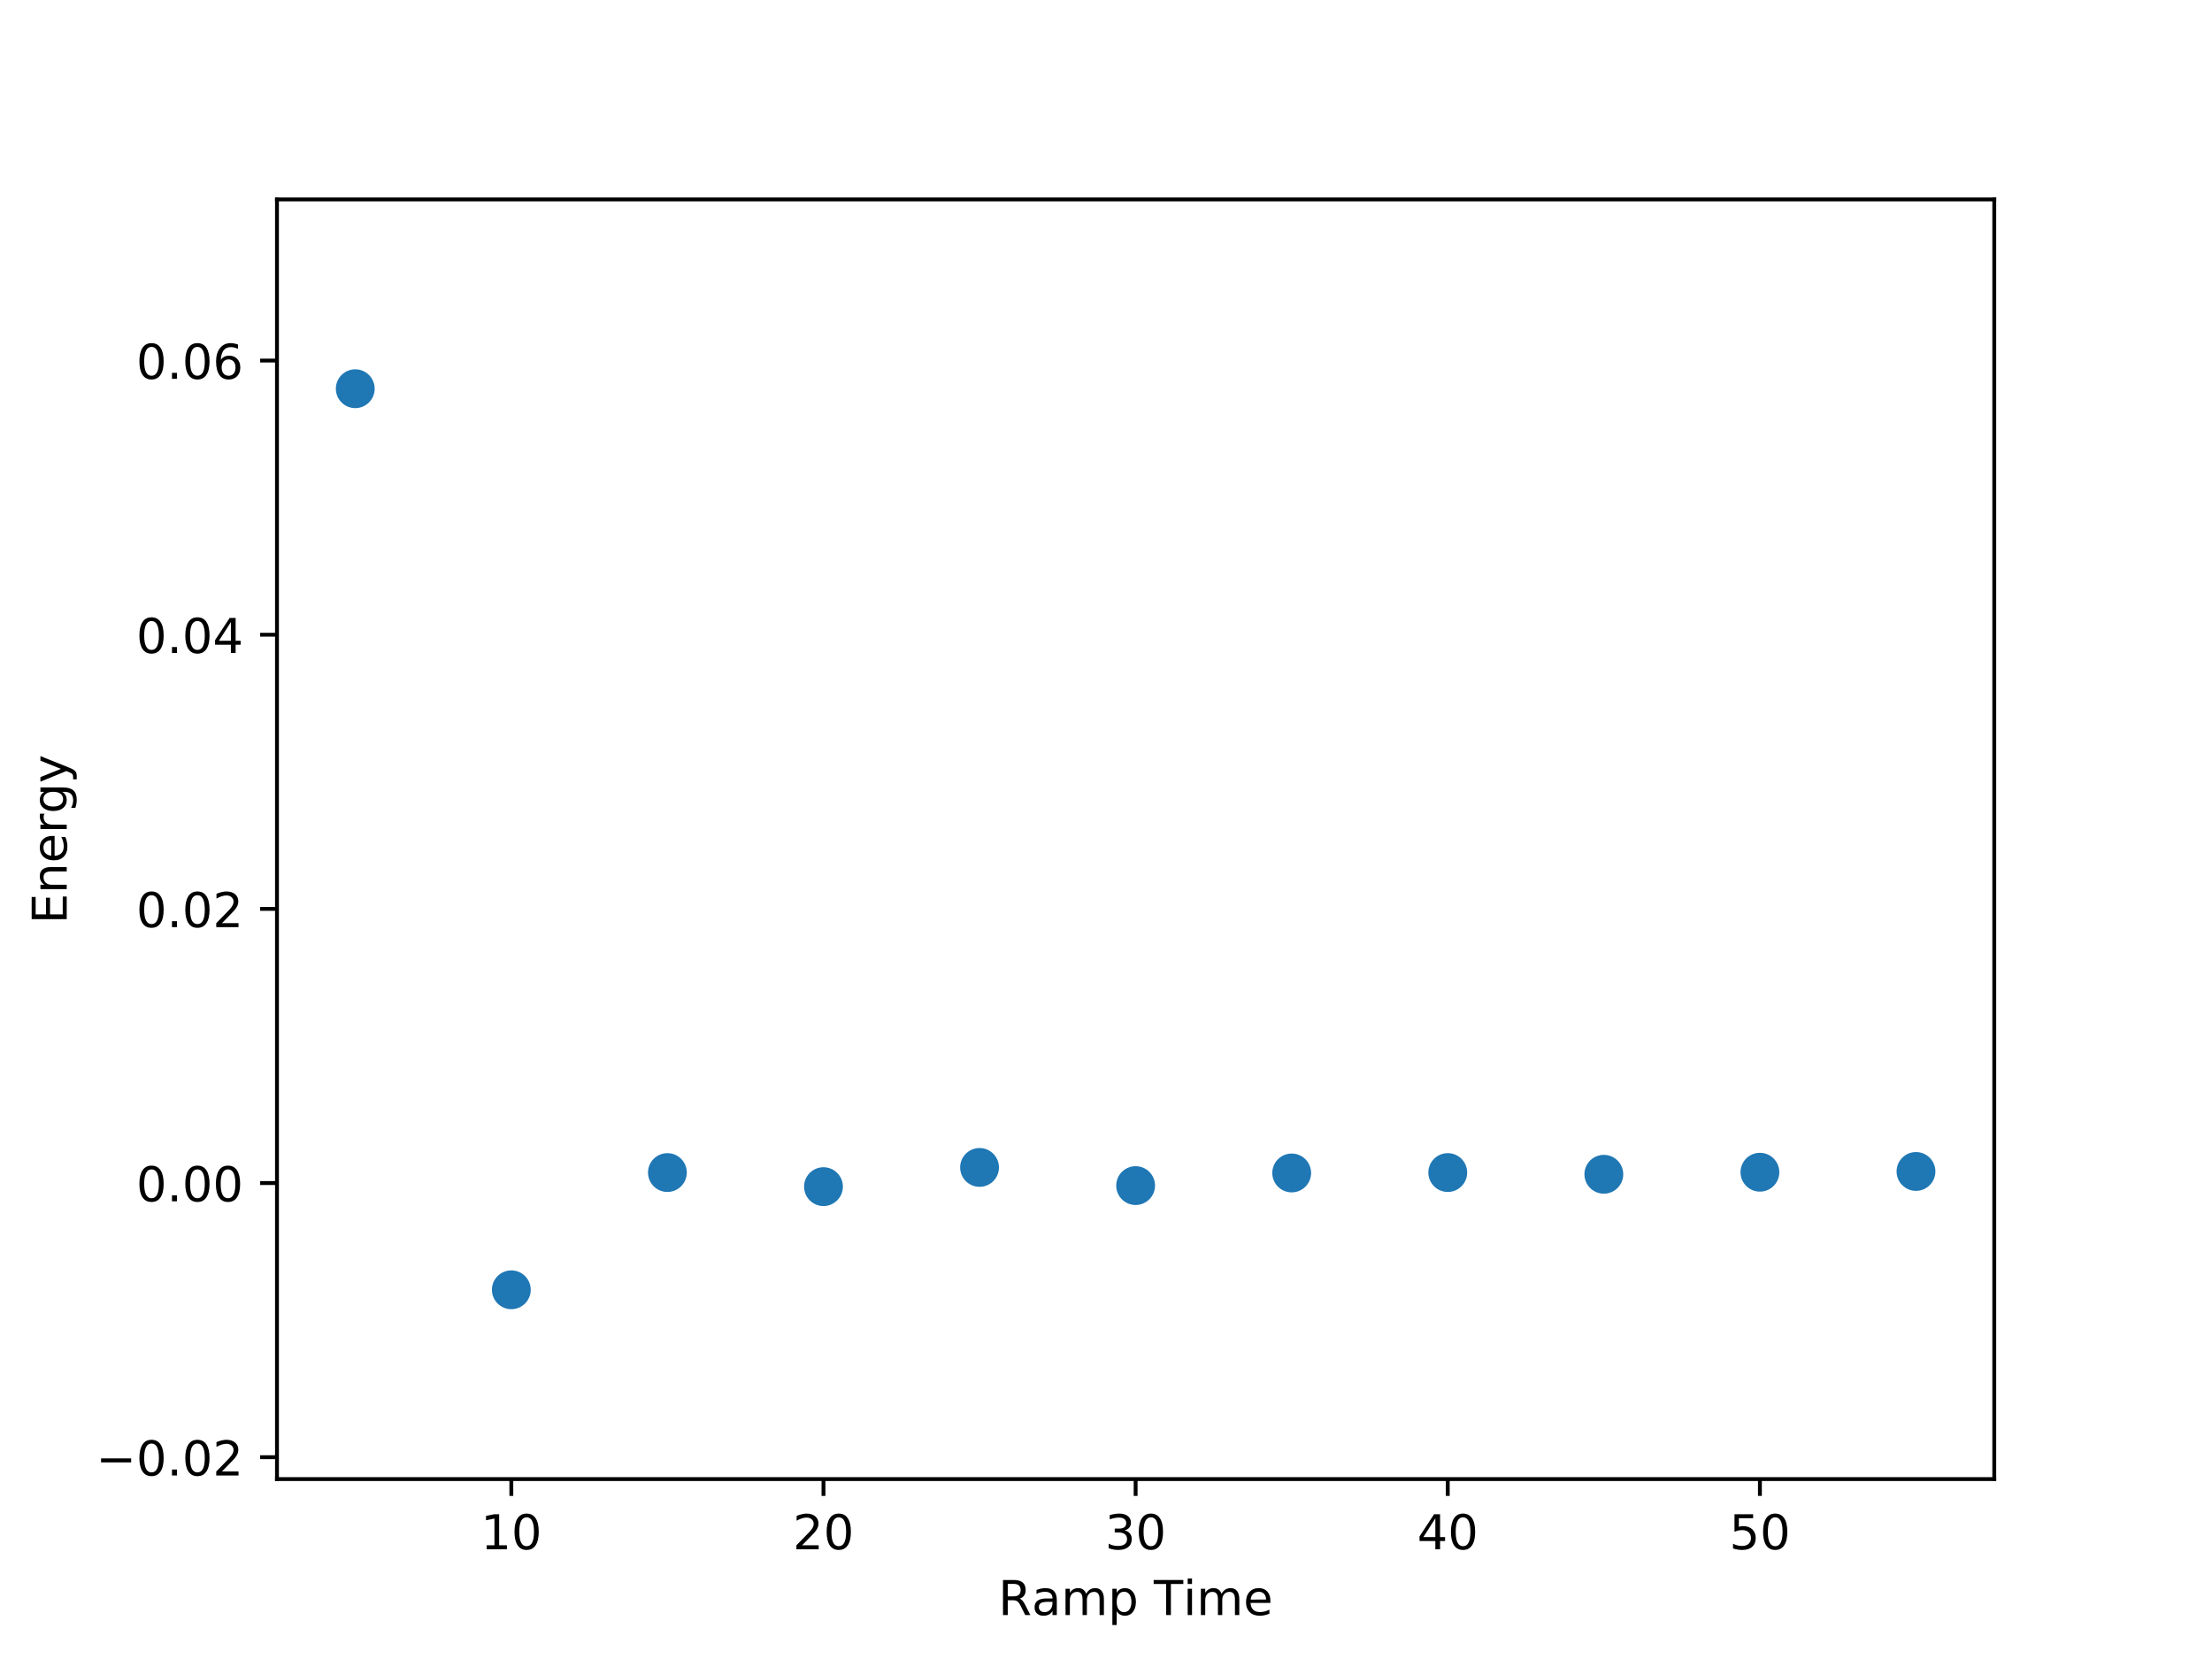
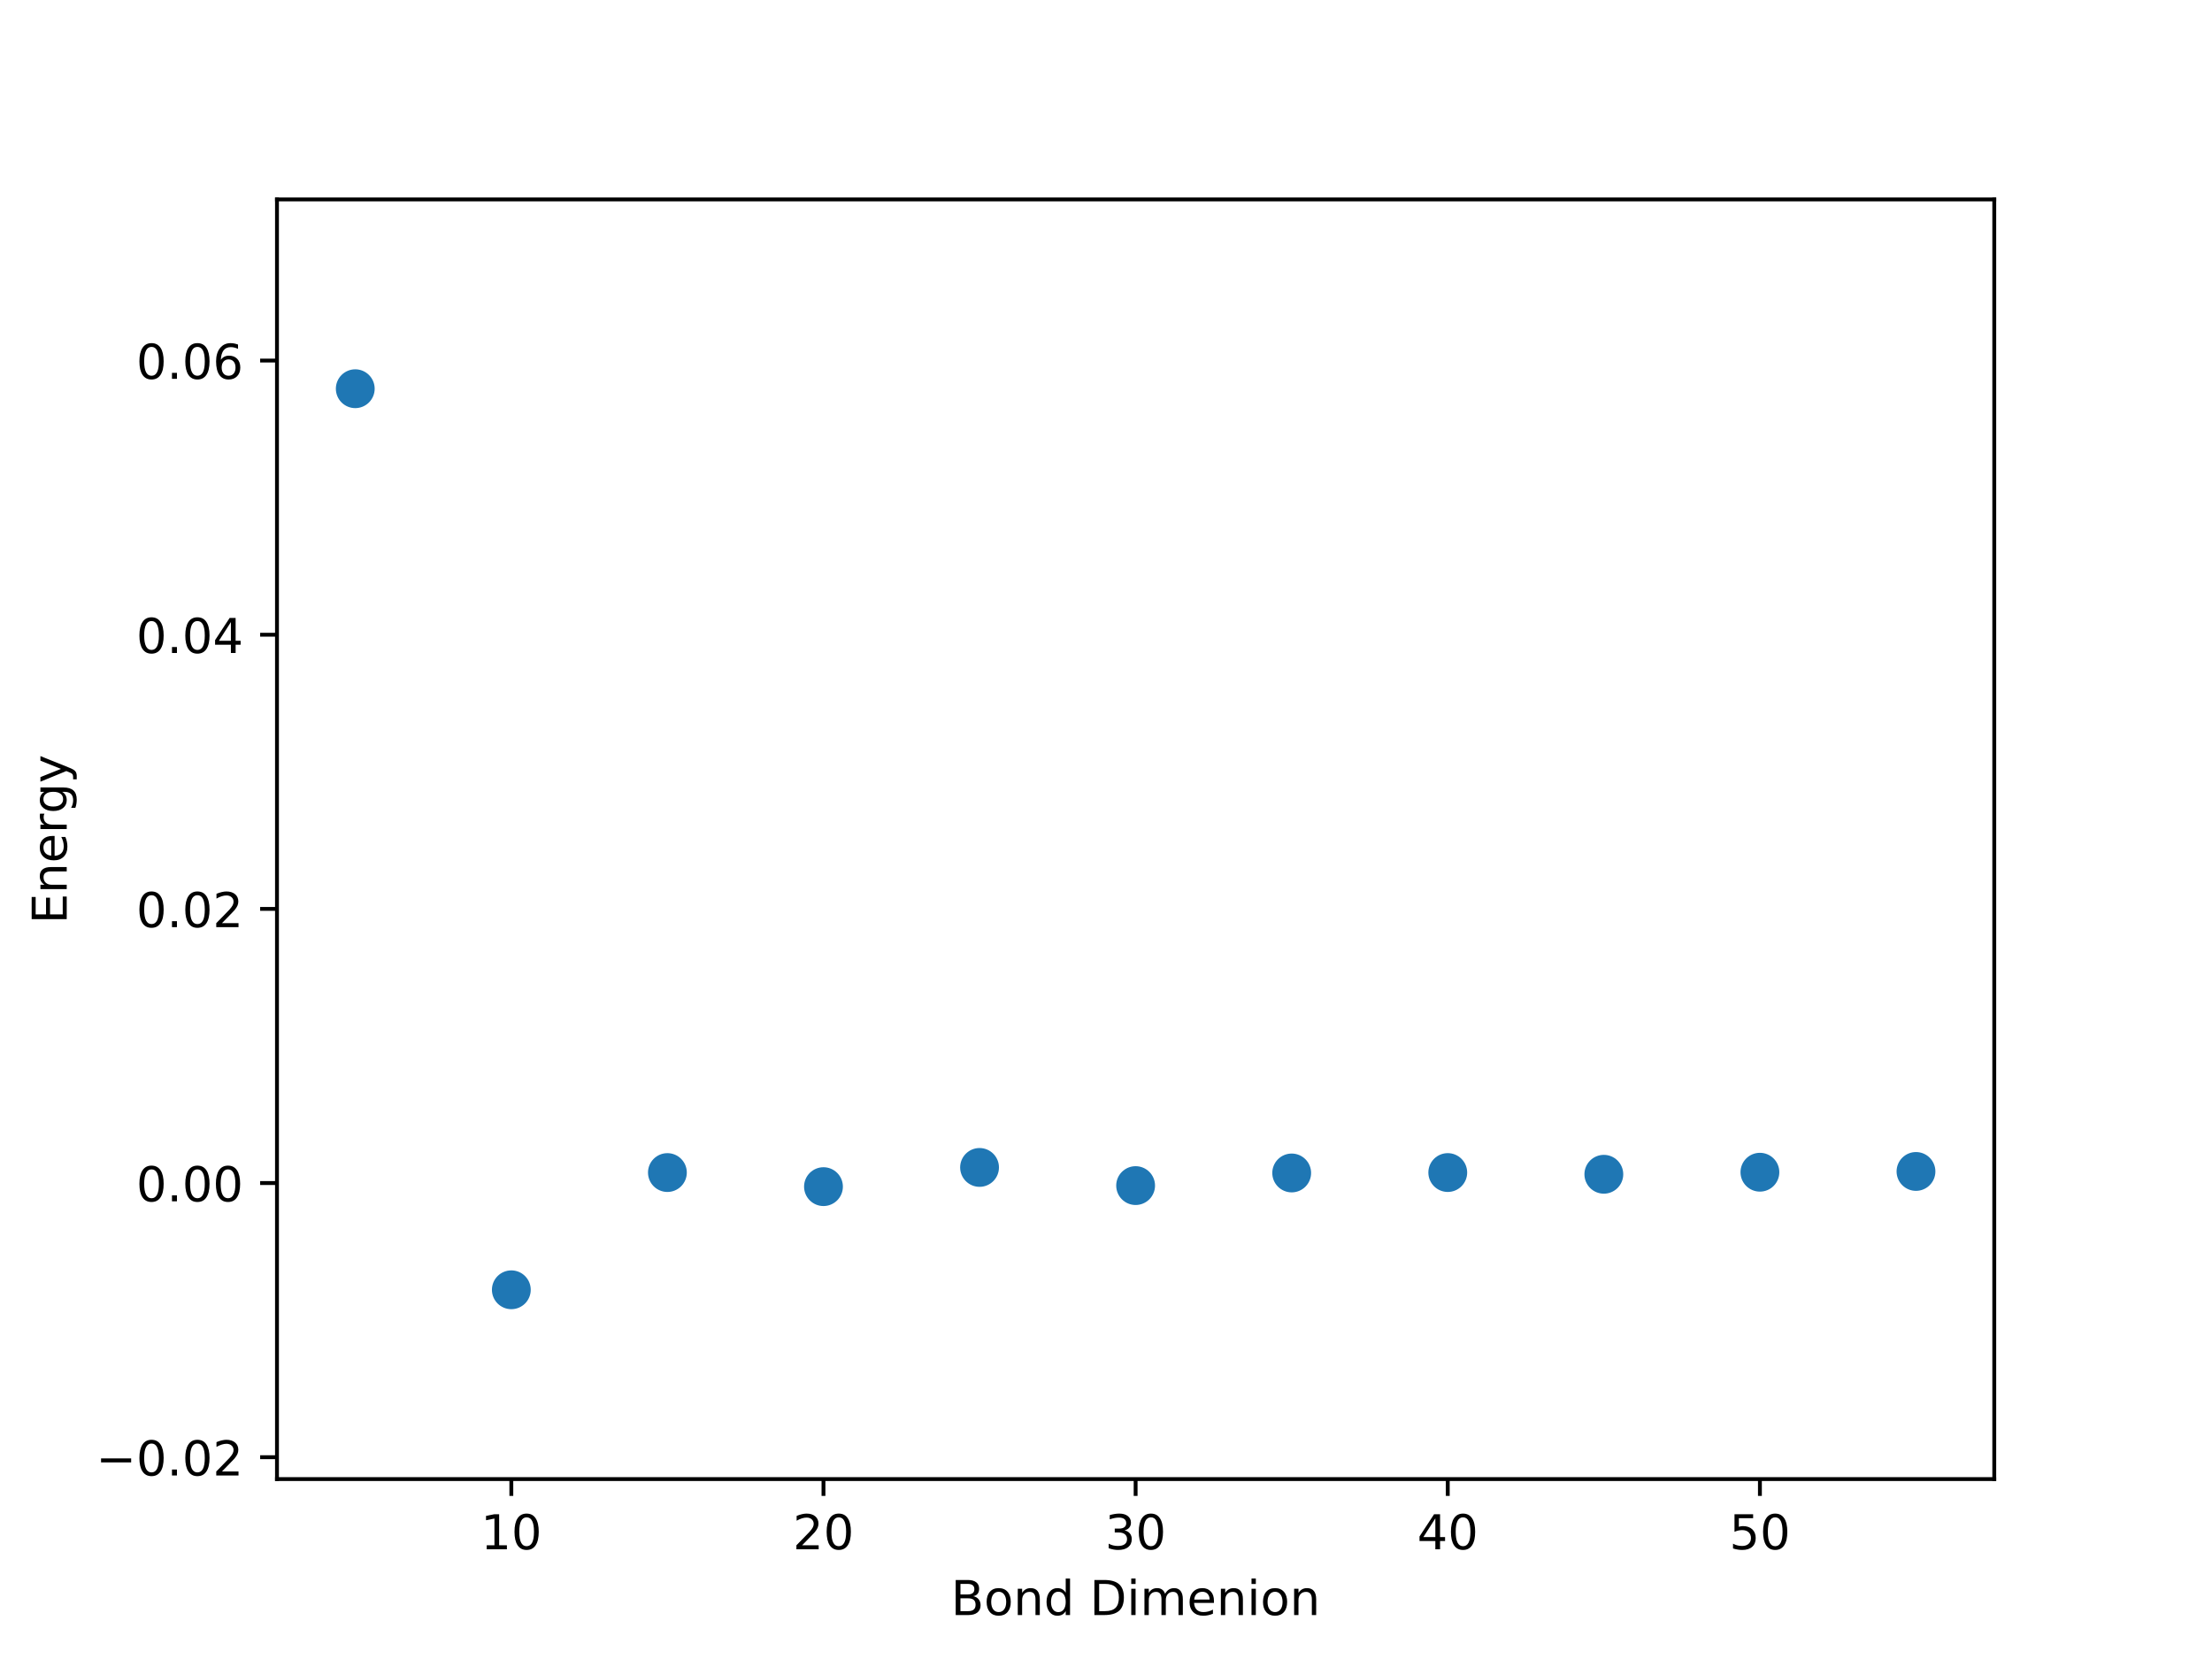
<svg xmlns="http://www.w3.org/2000/svg" xmlns:xlink="http://www.w3.org/1999/xlink" height="345pt" version="1.1" viewBox="0 0 460 345" width="460pt">
  <defs>
    <style type="text/css">
*{stroke-linecap:butt;stroke-linejoin:round;}
  </style>
  </defs>
  <g id="figure_1">
    <g id="patch_1">
      <path d="M 0 345.6  L 460.8 345.6  L 460.8 0  L 0 0  z " style="fill:#ffffff;" />
    </g>
    <g id="axes_1">
      <g id="patch_2">
        <path d="M 57.6 307.584  L 414.72 307.584  L 414.72 41.472  L 57.6 41.472  z " style="fill:#ffffff;" />
      </g>
      <g id="PathCollection_1">
        <defs>
-           <path d="M 0 3.536  C 0.938 3.536 1.837 3.163 2.5 2.5  C 3.163 1.837 3.536 0.938 3.536 0  C 3.536 -0.938 3.163 -1.837 2.5 -2.5  C 1.837 -3.163 0.938 -3.536 0 -3.536  C -0.938 -3.536 -1.837 -3.163 -2.5 -2.5  C -3.163 -1.837 -3.536 -0.938 -3.536 0  C -3.536 0.938 -3.163 1.837 -2.5 2.5  C -1.837 3.163 -0.938 3.536 0 3.536  z " id="m8d8ae0d4e4" style="stroke:#1f77b4;" />
+           <path d="M 0 3.536  C 0.938 3.536 1.837 3.163 2.5 2.5  C 3.163 1.837 3.536 0.938 3.536 0  C 3.536 -0.938 3.163 -1.837 2.5 -2.5  C 1.837 -3.163 0.938 -3.536 0 -3.536  C -0.938 -3.536 -1.837 -3.163 -2.5 -2.5  C -3.163 -1.837 -3.536 -0.938 -3.536 0  C -3.536 0.938 -3.163 1.837 -2.5 2.5  C -1.837 3.163 -0.938 3.536 0 3.536  z " id="m6ee8387d70" style="stroke:#1f77b4;" />
        </defs>
-         <g clip-path="url(#p9f6f59924e)">
-           <use style="fill:#1f77b4;stroke:#1f77b4;" x="73.879" xlink:href="#m8d8ae0d4e4" y="80.837" />
-           <use style="fill:#1f77b4;stroke:#1f77b4;" x="106.335" xlink:href="#m8d8ae0d4e4" y="268.219" />
-           <use style="fill:#1f77b4;stroke:#1f77b4;" x="138.791" xlink:href="#m8d8ae0d4e4" y="243.841" />
-           <use style="fill:#1f77b4;stroke:#1f77b4;" x="171.248" xlink:href="#m8d8ae0d4e4" y="246.769" />
-           <use style="fill:#1f77b4;stroke:#1f77b4;" x="203.704" xlink:href="#m8d8ae0d4e4" y="242.775" />
-           <use style="fill:#1f77b4;stroke:#1f77b4;" x="236.16" xlink:href="#m8d8ae0d4e4" y="246.552" />
-           <use style="fill:#1f77b4;stroke:#1f77b4;" x="268.616" xlink:href="#m8d8ae0d4e4" y="243.925" />
-           <use style="fill:#1f77b4;stroke:#1f77b4;" x="301.072" xlink:href="#m8d8ae0d4e4" y="243.839" />
-           <use style="fill:#1f77b4;stroke:#1f77b4;" x="333.529" xlink:href="#m8d8ae0d4e4" y="244.197" />
-           <use style="fill:#1f77b4;stroke:#1f77b4;" x="365.985" xlink:href="#m8d8ae0d4e4" y="243.77" />
-           <use style="fill:#1f77b4;stroke:#1f77b4;" x="398.441" xlink:href="#m8d8ae0d4e4" y="243.611" />
+         <g clip-path="url(#pd7286eeda0)">
+           <use style="fill:#1f77b4;stroke:#1f77b4;" x="73.879" xlink:href="#m6ee8387d70" y="80.837" />
+           <use style="fill:#1f77b4;stroke:#1f77b4;" x="106.335" xlink:href="#m6ee8387d70" y="268.219" />
+           <use style="fill:#1f77b4;stroke:#1f77b4;" x="138.791" xlink:href="#m6ee8387d70" y="243.841" />
+           <use style="fill:#1f77b4;stroke:#1f77b4;" x="171.248" xlink:href="#m6ee8387d70" y="246.769" />
+           <use style="fill:#1f77b4;stroke:#1f77b4;" x="203.704" xlink:href="#m6ee8387d70" y="242.775" />
+           <use style="fill:#1f77b4;stroke:#1f77b4;" x="236.16" xlink:href="#m6ee8387d70" y="246.552" />
+           <use style="fill:#1f77b4;stroke:#1f77b4;" x="268.616" xlink:href="#m6ee8387d70" y="243.925" />
+           <use style="fill:#1f77b4;stroke:#1f77b4;" x="301.072" xlink:href="#m6ee8387d70" y="243.839" />
+           <use style="fill:#1f77b4;stroke:#1f77b4;" x="333.529" xlink:href="#m6ee8387d70" y="244.197" />
+           <use style="fill:#1f77b4;stroke:#1f77b4;" x="365.985" xlink:href="#m6ee8387d70" y="243.77" />
+           <use style="fill:#1f77b4;stroke:#1f77b4;" x="398.441" xlink:href="#m6ee8387d70" y="243.611" />
        </g>
      </g>
      <g id="matplotlib.axis_1">
        <g id="xtick_1">
          <g id="line2d_1">
            <defs>
-               <path d="M 0 0  L 0 3.5  " id="md2496f2d29" style="stroke:#000000;stroke-width:0.8;" />
-             </defs>
-             <g>
-               <use style="stroke:#000000;stroke-width:0.8;" x="106.335" xlink:href="#md2496f2d29" y="307.584" />
+               <path d="M 0 0  L 0 3.5  " id="m2995ac76d6" style="stroke:#000000;stroke-width:0.8;" />
+             </defs>
+             <g>
+               <use style="stroke:#000000;stroke-width:0.8;" x="106.335" xlink:href="#m2995ac76d6" y="307.584" />
            </g>
          </g>
          <g id="text_1">
            <defs>
              <path d="M 12.406 8.297  L 28.516 8.297  L 28.516 63.922  L 10.984 60.406  L 10.984 69.391  L 28.422 72.906  L 38.281 72.906  L 38.281 8.297  L 54.391 8.297  L 54.391 0  L 12.406 0  z " id="DejaVuSans-31" />
              <path d="M 31.781 66.406  Q 24.172 66.406 20.328 58.906  Q 16.5 51.422 16.5 36.375  Q 16.5 21.391 20.328 13.891  Q 24.172 6.391 31.781 6.391  Q 39.453 6.391 43.281 13.891  Q 47.125 21.391 47.125 36.375  Q 47.125 51.422 43.281 58.906  Q 39.453 66.406 31.781 66.406  M 31.781 74.219  Q 44.047 74.219 50.516 64.516  Q 56.984 54.828 56.984 36.375  Q 56.984 17.969 50.516 8.266  Q 44.047 -1.422 31.781 -1.422  Q 19.531 -1.422 13.062 8.266  Q 6.594 17.969 6.594 36.375  Q 6.594 54.828 13.062 64.516  Q 19.531 74.219 31.781 74.219  " id="DejaVuSans-30" />
            </defs>
            <g transform="translate(99.9727 322.1824)scale(0.1 -0.1)">
              <use xlink:href="#DejaVuSans-31" />
              <use x="63.623" xlink:href="#DejaVuSans-30" />
            </g>
          </g>
        </g>
        <g id="xtick_2">
          <g id="line2d_2">
            <g>
-               <use style="stroke:#000000;stroke-width:0.8;" x="171.248" xlink:href="#md2496f2d29" y="307.584" />
+               <use style="stroke:#000000;stroke-width:0.8;" x="171.248" xlink:href="#m2995ac76d6" y="307.584" />
            </g>
          </g>
          <g id="text_2">
            <defs>
              <path d="M 19.188 8.297  L 53.609 8.297  L 53.609 0  L 7.328 0  L 7.328 8.297  Q 12.938 14.109 22.625 23.891  Q 32.328 33.688 34.812 36.531  Q 39.547 41.844 41.422 45.531  Q 43.312 49.219 43.312 52.781  Q 43.312 58.594 39.234 62.25  Q 35.156 65.922 28.609 65.922  Q 23.969 65.922 18.812 64.312  Q 13.672 62.703 7.812 59.422  L 7.812 69.391  Q 13.766 71.781 18.938 73  Q 24.125 74.219 28.422 74.219  Q 39.75 74.219 46.484 68.547  Q 53.219 62.891 53.219 53.422  Q 53.219 48.922 51.531 44.891  Q 49.859 40.875 45.406 35.406  Q 44.188 33.984 37.641 27.219  Q 31.109 20.453 19.188 8.297  " id="DejaVuSans-32" />
            </defs>
            <g transform="translate(164.8851 322.1824)scale(0.1 -0.1)">
              <use xlink:href="#DejaVuSans-32" />
              <use x="63.623" xlink:href="#DejaVuSans-30" />
            </g>
          </g>
        </g>
        <g id="xtick_3">
          <g id="line2d_3">
            <g>
-               <use style="stroke:#000000;stroke-width:0.8;" x="236.16" xlink:href="#md2496f2d29" y="307.584" />
+               <use style="stroke:#000000;stroke-width:0.8;" x="236.16" xlink:href="#m2995ac76d6" y="307.584" />
            </g>
          </g>
          <g id="text_3">
            <defs>
              <path d="M 40.578 39.312  Q 47.656 37.797 51.625 33  Q 55.609 28.219 55.609 21.188  Q 55.609 10.406 48.188 4.484  Q 40.766 -1.422 27.094 -1.422  Q 22.516 -1.422 17.656 -0.516  Q 12.797 0.391 7.625 2.203  L 7.625 11.719  Q 11.719 9.328 16.594 8.109  Q 21.484 6.891 26.812 6.891  Q 36.078 6.891 40.938 10.547  Q 45.797 14.203 45.797 21.188  Q 45.797 27.641 41.281 31.266  Q 36.766 34.906 28.719 34.906  L 20.219 34.906  L 20.219 43.016  L 29.109 43.016  Q 36.375 43.016 40.234 45.922  Q 44.094 48.828 44.094 54.297  Q 44.094 59.906 40.109 62.906  Q 36.141 65.922 28.719 65.922  Q 24.656 65.922 20.016 65.031  Q 15.375 64.156 9.812 62.312  L 9.812 71.094  Q 15.438 72.656 20.344 73.438  Q 25.25 74.219 29.594 74.219  Q 40.828 74.219 47.359 69.109  Q 53.906 64.016 53.906 55.328  Q 53.906 49.266 50.438 45.094  Q 46.969 40.922 40.578 39.312  " id="DejaVuSans-33" />
            </defs>
            <g transform="translate(229.7975 322.1824)scale(0.1 -0.1)">
              <use xlink:href="#DejaVuSans-33" />
              <use x="63.623" xlink:href="#DejaVuSans-30" />
            </g>
          </g>
        </g>
        <g id="xtick_4">
          <g id="line2d_4">
            <g>
-               <use style="stroke:#000000;stroke-width:0.8;" x="301.072" xlink:href="#md2496f2d29" y="307.584" />
+               <use style="stroke:#000000;stroke-width:0.8;" x="301.072" xlink:href="#m2995ac76d6" y="307.584" />
            </g>
          </g>
          <g id="text_4">
            <defs>
              <path d="M 37.797 64.312  L 12.891 25.391  L 37.797 25.391  z M 35.203 72.906  L 47.609 72.906  L 47.609 25.391  L 58.016 25.391  L 58.016 17.188  L 47.609 17.188  L 47.609 0  L 37.797 0  L 37.797 17.188  L 4.891 17.188  L 4.891 26.703  z " id="DejaVuSans-34" />
            </defs>
            <g transform="translate(294.7099 322.1824)scale(0.1 -0.1)">
              <use xlink:href="#DejaVuSans-34" />
              <use x="63.623" xlink:href="#DejaVuSans-30" />
            </g>
          </g>
        </g>
        <g id="xtick_5">
          <g id="line2d_5">
            <g>
-               <use style="stroke:#000000;stroke-width:0.8;" x="365.985" xlink:href="#md2496f2d29" y="307.584" />
+               <use style="stroke:#000000;stroke-width:0.8;" x="365.985" xlink:href="#m2995ac76d6" y="307.584" />
            </g>
          </g>
          <g id="text_5">
            <defs>
              <path d="M 10.797 72.906  L 49.516 72.906  L 49.516 64.594  L 19.828 64.594  L 19.828 46.734  Q 21.969 47.469 24.109 47.828  Q 26.266 48.188 28.422 48.188  Q 40.625 48.188 47.75 41.5  Q 54.891 34.812 54.891 23.391  Q 54.891 11.625 47.562 5.094  Q 40.234 -1.422 26.906 -1.422  Q 22.312 -1.422 17.547 -0.641  Q 12.797 0.141 7.719 1.703  L 7.719 11.625  Q 12.109 9.234 16.797 8.062  Q 21.484 6.891 26.703 6.891  Q 35.156 6.891 40.078 11.328  Q 45.016 15.766 45.016 23.391  Q 45.016 31 40.078 35.438  Q 35.156 39.891 26.703 39.891  Q 22.75 39.891 18.812 39.016  Q 14.891 38.141 10.797 36.281  z " id="DejaVuSans-35" />
            </defs>
            <g transform="translate(359.6223 322.1824)scale(0.1 -0.1)">
              <use xlink:href="#DejaVuSans-35" />
              <use x="63.623" xlink:href="#DejaVuSans-30" />
            </g>
          </g>
        </g>
        <g id="text_6">
          <defs>
-             <path d="M 44.391 34.188  Q 47.562 33.109 50.562 29.594  Q 53.562 26.078 56.594 19.922  L 66.609 0  L 56 0  L 46.688 18.703  Q 43.062 26.031 39.672 28.422  Q 36.281 30.812 30.422 30.812  L 19.672 30.812  L 19.672 0  L 9.812 0  L 9.812 72.906  L 32.078 72.906  Q 44.578 72.906 50.734 67.672  Q 56.891 62.453 56.891 51.906  Q 56.891 45.016 53.688 40.469  Q 50.484 35.938 44.391 34.188  M 19.672 64.797  L 19.672 38.922  L 32.078 38.922  Q 39.203 38.922 42.844 42.219  Q 46.484 45.516 46.484 51.906  Q 46.484 58.297 42.844 61.547  Q 39.203 64.797 32.078 64.797  z " id="DejaVuSans-52" />
-             <path d="M 34.281 27.484  Q 23.391 27.484 19.188 25  Q 14.984 22.516 14.984 16.5  Q 14.984 11.719 18.141 8.906  Q 21.297 6.109 26.703 6.109  Q 34.188 6.109 38.703 11.406  Q 43.219 16.703 43.219 25.484  L 43.219 27.484  z M 52.203 31.203  L 52.203 0  L 43.219 0  L 43.219 8.297  Q 40.141 3.328 35.547 0.953  Q 30.953 -1.422 24.312 -1.422  Q 15.922 -1.422 10.953 3.297  Q 6 8.016 6 15.922  Q 6 25.141 12.172 29.828  Q 18.359 34.516 30.609 34.516  L 43.219 34.516  L 43.219 35.406  Q 43.219 41.609 39.141 45  Q 35.062 48.391 27.688 48.391  Q 23 48.391 18.547 47.266  Q 14.109 46.141 10.016 43.891  L 10.016 52.203  Q 14.938 54.109 19.578 55.047  Q 24.219 56 28.609 56  Q 40.484 56 46.344 49.844  Q 52.203 43.703 52.203 31.203  " id="DejaVuSans-61" />
+             <path d="M 19.672 34.812  L 19.672 8.109  L 35.5 8.109  Q 43.453 8.109 47.281 11.406  Q 51.125 14.703 51.125 21.484  Q 51.125 28.328 47.281 31.562  Q 43.453 34.812 35.5 34.812  z M 19.672 64.797  L 19.672 42.828  L 34.281 42.828  Q 41.5 42.828 45.031 45.531  Q 48.578 48.25 48.578 53.812  Q 48.578 59.328 45.031 62.062  Q 41.5 64.797 34.281 64.797  z M 9.812 72.906  L 35.016 72.906  Q 46.297 72.906 52.391 68.219  Q 58.5 63.531 58.5 54.891  Q 58.5 48.188 55.375 44.234  Q 52.25 40.281 46.188 39.312  Q 53.469 37.75 57.5 32.781  Q 61.531 27.828 61.531 20.406  Q 61.531 10.641 54.891 5.312  Q 48.25 0 35.984 0  L 9.812 0  z " id="DejaVuSans-42" />
+             <path d="M 30.609 48.391  Q 23.391 48.391 19.188 42.75  Q 14.984 37.109 14.984 27.297  Q 14.984 17.484 19.156 11.844  Q 23.344 6.203 30.609 6.203  Q 37.797 6.203 41.984 11.859  Q 46.188 17.531 46.188 27.297  Q 46.188 37.016 41.984 42.703  Q 37.797 48.391 30.609 48.391  M 30.609 56  Q 42.328 56 49.016 48.375  Q 55.719 40.766 55.719 27.297  Q 55.719 13.875 49.016 6.219  Q 42.328 -1.422 30.609 -1.422  Q 18.844 -1.422 12.172 6.219  Q 5.516 13.875 5.516 27.297  Q 5.516 40.766 12.172 48.375  Q 18.844 56 30.609 56  " id="DejaVuSans-6f" />
+             <path d="M 54.891 33.016  L 54.891 0  L 45.906 0  L 45.906 32.719  Q 45.906 40.484 42.875 44.328  Q 39.844 48.188 33.797 48.188  Q 26.516 48.188 22.312 43.547  Q 18.109 38.922 18.109 30.906  L 18.109 0  L 9.078 0  L 9.078 54.688  L 18.109 54.688  L 18.109 46.188  Q 21.344 51.125 25.703 53.562  Q 30.078 56 35.797 56  Q 45.219 56 50.047 50.172  Q 54.891 44.344 54.891 33.016  " id="DejaVuSans-6e" />
+             <path d="M 45.406 46.391  L 45.406 75.984  L 54.391 75.984  L 54.391 0  L 45.406 0  L 45.406 8.203  Q 42.578 3.328 38.25 0.953  Q 33.938 -1.422 27.875 -1.422  Q 17.969 -1.422 11.734 6.484  Q 5.516 14.406 5.516 27.297  Q 5.516 40.188 11.734 48.094  Q 17.969 56 27.875 56  Q 33.938 56 38.25 53.625  Q 42.578 51.266 45.406 46.391  M 14.797 27.297  Q 14.797 17.391 18.875 11.75  Q 22.953 6.109 30.078 6.109  Q 37.203 6.109 41.297 11.75  Q 45.406 17.391 45.406 27.297  Q 45.406 37.203 41.297 42.844  Q 37.203 48.484 30.078 48.484  Q 22.953 48.484 18.875 42.844  Q 14.797 37.203 14.797 27.297  " id="DejaVuSans-64" />
+             <path id="DejaVuSans-20" />
+             <path d="M 19.672 64.797  L 19.672 8.109  L 31.594 8.109  Q 46.688 8.109 53.688 14.938  Q 60.688 21.781 60.688 36.531  Q 60.688 51.172 53.688 57.984  Q 46.688 64.797 31.594 64.797  z M 9.812 72.906  L 30.078 72.906  Q 51.266 72.906 61.172 64.094  Q 71.094 55.281 71.094 36.531  Q 71.094 17.672 61.125 8.828  Q 51.172 0 30.078 0  L 9.812 0  z " id="DejaVuSans-44" />
+             <path d="M 9.422 54.688  L 18.406 54.688  L 18.406 0  L 9.422 0  z M 9.422 75.984  L 18.406 75.984  L 18.406 64.594  L 9.422 64.594  z " id="DejaVuSans-69" />
            <path d="M 52 44.188  Q 55.375 50.25 60.062 53.125  Q 64.75 56 71.094 56  Q 79.641 56 84.281 50.016  Q 88.922 44.047 88.922 33.016  L 88.922 0  L 79.891 0  L 79.891 32.719  Q 79.891 40.578 77.094 44.375  Q 74.312 48.188 68.609 48.188  Q 61.625 48.188 57.562 43.547  Q 53.516 38.922 53.516 30.906  L 53.516 0  L 44.484 0  L 44.484 32.719  Q 44.484 40.625 41.703 44.406  Q 38.922 48.188 33.109 48.188  Q 26.219 48.188 22.156 43.531  Q 18.109 38.875 18.109 30.906  L 18.109 0  L 9.078 0  L 9.078 54.688  L 18.109 54.688  L 18.109 46.188  Q 21.188 51.219 25.484 53.609  Q 29.781 56 35.688 56  Q 41.656 56 45.828 52.969  Q 50 49.953 52 44.188  " id="DejaVuSans-6d" />
-             <path d="M 18.109 8.203  L 18.109 -20.797  L 9.078 -20.797  L 9.078 54.688  L 18.109 54.688  L 18.109 46.391  Q 20.953 51.266 25.266 53.625  Q 29.594 56 35.594 56  Q 45.562 56 51.781 48.094  Q 58.016 40.188 58.016 27.297  Q 58.016 14.406 51.781 6.484  Q 45.562 -1.422 35.594 -1.422  Q 29.594 -1.422 25.266 0.953  Q 20.953 3.328 18.109 8.203  M 48.688 27.297  Q 48.688 37.203 44.609 42.844  Q 40.531 48.484 33.406 48.484  Q 26.266 48.484 22.188 42.844  Q 18.109 37.203 18.109 27.297  Q 18.109 17.391 22.188 11.75  Q 26.266 6.109 33.406 6.109  Q 40.531 6.109 44.609 11.75  Q 48.688 17.391 48.688 27.297  " id="DejaVuSans-70" />
-             <path id="DejaVuSans-20" />
-             <path d="M -0.297 72.906  L 61.375 72.906  L 61.375 64.594  L 35.5 64.594  L 35.5 0  L 25.594 0  L 25.594 64.594  L -0.297 64.594  z " id="DejaVuSans-54" />
-             <path d="M 9.422 54.688  L 18.406 54.688  L 18.406 0  L 9.422 0  z M 9.422 75.984  L 18.406 75.984  L 18.406 64.594  L 9.422 64.594  z " id="DejaVuSans-69" />
            <path d="M 56.203 29.594  L 56.203 25.203  L 14.891 25.203  Q 15.484 15.922 20.484 11.062  Q 25.484 6.203 34.422 6.203  Q 39.594 6.203 44.453 7.469  Q 49.312 8.734 54.109 11.281  L 54.109 2.781  Q 49.266 0.734 44.188 -0.344  Q 39.109 -1.422 33.891 -1.422  Q 20.797 -1.422 13.156 6.188  Q 5.516 13.812 5.516 26.812  Q 5.516 40.234 12.766 48.109  Q 20.016 56 32.328 56  Q 43.359 56 49.781 48.891  Q 56.203 41.797 56.203 29.594  M 47.219 32.234  Q 47.125 39.594 43.094 43.984  Q 39.062 48.391 32.422 48.391  Q 24.906 48.391 20.391 44.141  Q 15.875 39.891 15.188 32.172  z " id="DejaVuSans-65" />
          </defs>
-           <g transform="translate(207.6022 335.8606)scale(0.1 -0.1)">
-             <use xlink:href="#DejaVuSans-52" />
-             <use x="69.451" xlink:href="#DejaVuSans-61" />
-             <use x="130.73" xlink:href="#DejaVuSans-6d" />
-             <use x="228.143" xlink:href="#DejaVuSans-70" />
-             <use x="291.619" xlink:href="#DejaVuSans-20" />
-             <use x="323.406" xlink:href="#DejaVuSans-54" />
-             <use x="384.443" xlink:href="#DejaVuSans-69" />
-             <use x="412.227" xlink:href="#DejaVuSans-6d" />
-             <use x="509.639" xlink:href="#DejaVuSans-65" />
+           <g transform="translate(197.7663 335.8606)scale(0.1 -0.1)">
+             <use xlink:href="#DejaVuSans-42" />
+             <use x="68.604" xlink:href="#DejaVuSans-6f" />
+             <use x="129.785" xlink:href="#DejaVuSans-6e" />
+             <use x="193.164" xlink:href="#DejaVuSans-64" />
+             <use x="256.641" xlink:href="#DejaVuSans-20" />
+             <use x="288.428" xlink:href="#DejaVuSans-44" />
+             <use x="365.43" xlink:href="#DejaVuSans-69" />
+             <use x="393.213" xlink:href="#DejaVuSans-6d" />
+             <use x="490.625" xlink:href="#DejaVuSans-65" />
+             <use x="552.148" xlink:href="#DejaVuSans-6e" />
+             <use x="615.527" xlink:href="#DejaVuSans-69" />
+             <use x="643.311" xlink:href="#DejaVuSans-6f" />
+             <use x="704.492" xlink:href="#DejaVuSans-6e" />
          </g>
        </g>
      </g>
      <g id="matplotlib.axis_2">
        <g id="ytick_1">
          <g id="line2d_6">
            <defs>
-               <path d="M 0 0  L -3.5 0  " id="ma7b8eb9575" style="stroke:#000000;stroke-width:0.8;" />
-             </defs>
-             <g>
-               <use style="stroke:#000000;stroke-width:0.8;" x="57.6" xlink:href="#ma7b8eb9575" y="303.036" />
+               <path d="M 0 0  L -3.5 0  " id="m984745cfe4" style="stroke:#000000;stroke-width:0.8;" />
+             </defs>
+             <g>
+               <use style="stroke:#000000;stroke-width:0.8;" x="57.6" xlink:href="#m984745cfe4" y="303.036" />
            </g>
          </g>
          <g id="text_7">
            <defs>
              <path d="M 10.594 35.5  L 73.188 35.5  L 73.188 27.203  L 10.594 27.203  z " id="DejaVuSans-2212" />
              <path d="M 10.688 12.406  L 21 12.406  L 21 0  L 10.688 0  z " id="DejaVuSans-2e" />
            </defs>
            <g transform="translate(19.95469 306.8353)scale(0.1 -0.1)">
              <use xlink:href="#DejaVuSans-2212" />
              <use x="83.789" xlink:href="#DejaVuSans-30" />
              <use x="147.412" xlink:href="#DejaVuSans-2e" />
              <use x="179.199" xlink:href="#DejaVuSans-30" />
              <use x="242.822" xlink:href="#DejaVuSans-32" />
            </g>
          </g>
        </g>
        <g id="ytick_2">
          <g id="line2d_7">
            <g>
-               <use style="stroke:#000000;stroke-width:0.8;" x="57.6" xlink:href="#ma7b8eb9575" y="246.022" />
+               <use style="stroke:#000000;stroke-width:0.8;" x="57.6" xlink:href="#m984745cfe4" y="246.022" />
            </g>
          </g>
          <g id="text_8">
            <g transform="translate(28.33438 249.8213)scale(0.1 -0.1)">
              <use xlink:href="#DejaVuSans-30" />
              <use x="63.623" xlink:href="#DejaVuSans-2e" />
              <use x="95.41" xlink:href="#DejaVuSans-30" />
              <use x="159.033" xlink:href="#DejaVuSans-30" />
            </g>
          </g>
        </g>
        <g id="ytick_3">
          <g id="line2d_8">
            <g>
-               <use style="stroke:#000000;stroke-width:0.8;" x="57.6" xlink:href="#ma7b8eb9575" y="189.008" />
+               <use style="stroke:#000000;stroke-width:0.8;" x="57.6" xlink:href="#m984745cfe4" y="189.008" />
            </g>
          </g>
          <g id="text_9">
            <g transform="translate(28.33438 192.8074)scale(0.1 -0.1)">
              <use xlink:href="#DejaVuSans-30" />
              <use x="63.623" xlink:href="#DejaVuSans-2e" />
              <use x="95.41" xlink:href="#DejaVuSans-30" />
              <use x="159.033" xlink:href="#DejaVuSans-32" />
            </g>
          </g>
        </g>
        <g id="ytick_4">
          <g id="line2d_9">
            <g>
-               <use style="stroke:#000000;stroke-width:0.8;" x="57.6" xlink:href="#ma7b8eb9575" y="131.994" />
+               <use style="stroke:#000000;stroke-width:0.8;" x="57.6" xlink:href="#m984745cfe4" y="131.994" />
            </g>
          </g>
          <g id="text_10">
            <g transform="translate(28.33438 135.7934)scale(0.1 -0.1)">
              <use xlink:href="#DejaVuSans-30" />
              <use x="63.623" xlink:href="#DejaVuSans-2e" />
              <use x="95.41" xlink:href="#DejaVuSans-30" />
              <use x="159.033" xlink:href="#DejaVuSans-34" />
            </g>
          </g>
        </g>
        <g id="ytick_5">
          <g id="line2d_10">
            <g>
-               <use style="stroke:#000000;stroke-width:0.8;" x="57.6" xlink:href="#ma7b8eb9575" y="74.98" />
+               <use style="stroke:#000000;stroke-width:0.8;" x="57.6" xlink:href="#m984745cfe4" y="74.98" />
            </g>
          </g>
          <g id="text_11">
            <defs>
              <path d="M 33.016 40.375  Q 26.375 40.375 22.484 35.828  Q 18.609 31.297 18.609 23.391  Q 18.609 15.531 22.484 10.953  Q 26.375 6.391 33.016 6.391  Q 39.656 6.391 43.531 10.953  Q 47.406 15.531 47.406 23.391  Q 47.406 31.297 43.531 35.828  Q 39.656 40.375 33.016 40.375  M 52.594 71.297  L 52.594 62.312  Q 48.875 64.062 45.094 64.984  Q 41.312 65.922 37.594 65.922  Q 27.828 65.922 22.672 59.328  Q 17.531 52.734 16.797 39.406  Q 19.672 43.656 24.016 45.922  Q 28.375 48.188 33.594 48.188  Q 44.578 48.188 50.953 41.516  Q 57.328 34.859 57.328 23.391  Q 57.328 12.156 50.688 5.359  Q 44.047 -1.422 33.016 -1.422  Q 20.359 -1.422 13.672 8.266  Q 6.984 17.969 6.984 36.375  Q 6.984 53.656 15.188 63.938  Q 23.391 74.219 37.203 74.219  Q 40.922 74.219 44.703 73.484  Q 48.484 72.75 52.594 71.297  " id="DejaVuSans-36" />
            </defs>
            <g transform="translate(28.33438 78.77941)scale(0.1 -0.1)">
              <use xlink:href="#DejaVuSans-30" />
              <use x="63.623" xlink:href="#DejaVuSans-2e" />
              <use x="95.41" xlink:href="#DejaVuSans-30" />
              <use x="159.033" xlink:href="#DejaVuSans-36" />
            </g>
          </g>
        </g>
        <g id="text_12">
          <defs>
            <path d="M 9.812 72.906  L 55.906 72.906  L 55.906 64.594  L 19.672 64.594  L 19.672 43.016  L 54.391 43.016  L 54.391 34.719  L 19.672 34.719  L 19.672 8.297  L 56.781 8.297  L 56.781 0  L 9.812 0  z " id="DejaVuSans-45" />
-             <path d="M 54.891 33.016  L 54.891 0  L 45.906 0  L 45.906 32.719  Q 45.906 40.484 42.875 44.328  Q 39.844 48.188 33.797 48.188  Q 26.516 48.188 22.312 43.547  Q 18.109 38.922 18.109 30.906  L 18.109 0  L 9.078 0  L 9.078 54.688  L 18.109 54.688  L 18.109 46.188  Q 21.344 51.125 25.703 53.562  Q 30.078 56 35.797 56  Q 45.219 56 50.047 50.172  Q 54.891 44.344 54.891 33.016  " id="DejaVuSans-6e" />
            <path d="M 41.109 46.297  Q 39.594 47.172 37.812 47.578  Q 36.031 48 33.891 48  Q 26.266 48 22.188 43.047  Q 18.109 38.094 18.109 28.812  L 18.109 0  L 9.078 0  L 9.078 54.688  L 18.109 54.688  L 18.109 46.188  Q 20.953 51.172 25.484 53.578  Q 30.031 56 36.531 56  Q 37.453 56 38.578 55.875  Q 39.703 55.766 41.062 55.516  z " id="DejaVuSans-72" />
            <path d="M 45.406 27.984  Q 45.406 37.75 41.375 43.109  Q 37.359 48.484 30.078 48.484  Q 22.859 48.484 18.828 43.109  Q 14.797 37.75 14.797 27.984  Q 14.797 18.266 18.828 12.891  Q 22.859 7.516 30.078 7.516  Q 37.359 7.516 41.375 12.891  Q 45.406 18.266 45.406 27.984  M 54.391 6.781  Q 54.391 -7.172 48.188 -13.984  Q 42 -20.797 29.203 -20.797  Q 24.469 -20.797 20.266 -20.094  Q 16.062 -19.391 12.109 -17.922  L 12.109 -9.188  Q 16.062 -11.328 19.922 -12.344  Q 23.781 -13.375 27.781 -13.375  Q 36.625 -13.375 41.016 -8.766  Q 45.406 -4.156 45.406 5.172  L 45.406 9.625  Q 42.625 4.781 38.281 2.391  Q 33.938 0 27.875 0  Q 17.828 0 11.672 7.656  Q 5.516 15.328 5.516 27.984  Q 5.516 40.672 11.672 48.328  Q 17.828 56 27.875 56  Q 33.938 56 38.281 53.609  Q 42.625 51.219 45.406 46.391  L 45.406 54.688  L 54.391 54.688  z " id="DejaVuSans-67" />
            <path d="M 32.172 -5.078  Q 28.375 -14.844 24.75 -17.812  Q 21.141 -20.797 15.094 -20.797  L 7.906 -20.797  L 7.906 -13.281  L 13.188 -13.281  Q 16.891 -13.281 18.938 -11.516  Q 21 -9.766 23.484 -3.219  L 25.094 0.875  L 2.984 54.688  L 12.5 54.688  L 29.594 11.922  L 46.688 54.688  L 56.203 54.688  z " id="DejaVuSans-79" />
          </defs>
          <g transform="translate(13.875 192.121)rotate(-90)scale(0.1 -0.1)">
            <use xlink:href="#DejaVuSans-45" />
            <use x="63.184" xlink:href="#DejaVuSans-6e" />
            <use x="126.562" xlink:href="#DejaVuSans-65" />
            <use x="188.086" xlink:href="#DejaVuSans-72" />
            <use x="229.184" xlink:href="#DejaVuSans-67" />
            <use x="292.66" xlink:href="#DejaVuSans-79" />
          </g>
        </g>
      </g>
      <g id="patch_3">
        <path d="M 57.6 307.584  L 57.6 41.472  " style="fill:none;stroke:#000000;stroke-linecap:square;stroke-linejoin:miter;stroke-width:0.8;" />
      </g>
      <g id="patch_4">
        <path d="M 414.72 307.584  L 414.72 41.472  " style="fill:none;stroke:#000000;stroke-linecap:square;stroke-linejoin:miter;stroke-width:0.8;" />
      </g>
      <g id="patch_5">
        <path d="M 57.6 307.584  L 414.72 307.584  " style="fill:none;stroke:#000000;stroke-linecap:square;stroke-linejoin:miter;stroke-width:0.8;" />
      </g>
      <g id="patch_6">
        <path d="M 57.6 41.472  L 414.72 41.472  " style="fill:none;stroke:#000000;stroke-linecap:square;stroke-linejoin:miter;stroke-width:0.8;" />
      </g>
    </g>
  </g>
  <defs>
-     <clipPath id="p9f6f59924e">
+     <clipPath id="pd7286eeda0">
      <rect height="266.112" width="357.12" x="57.6" y="41.472" />
    </clipPath>
  </defs>
</svg>
